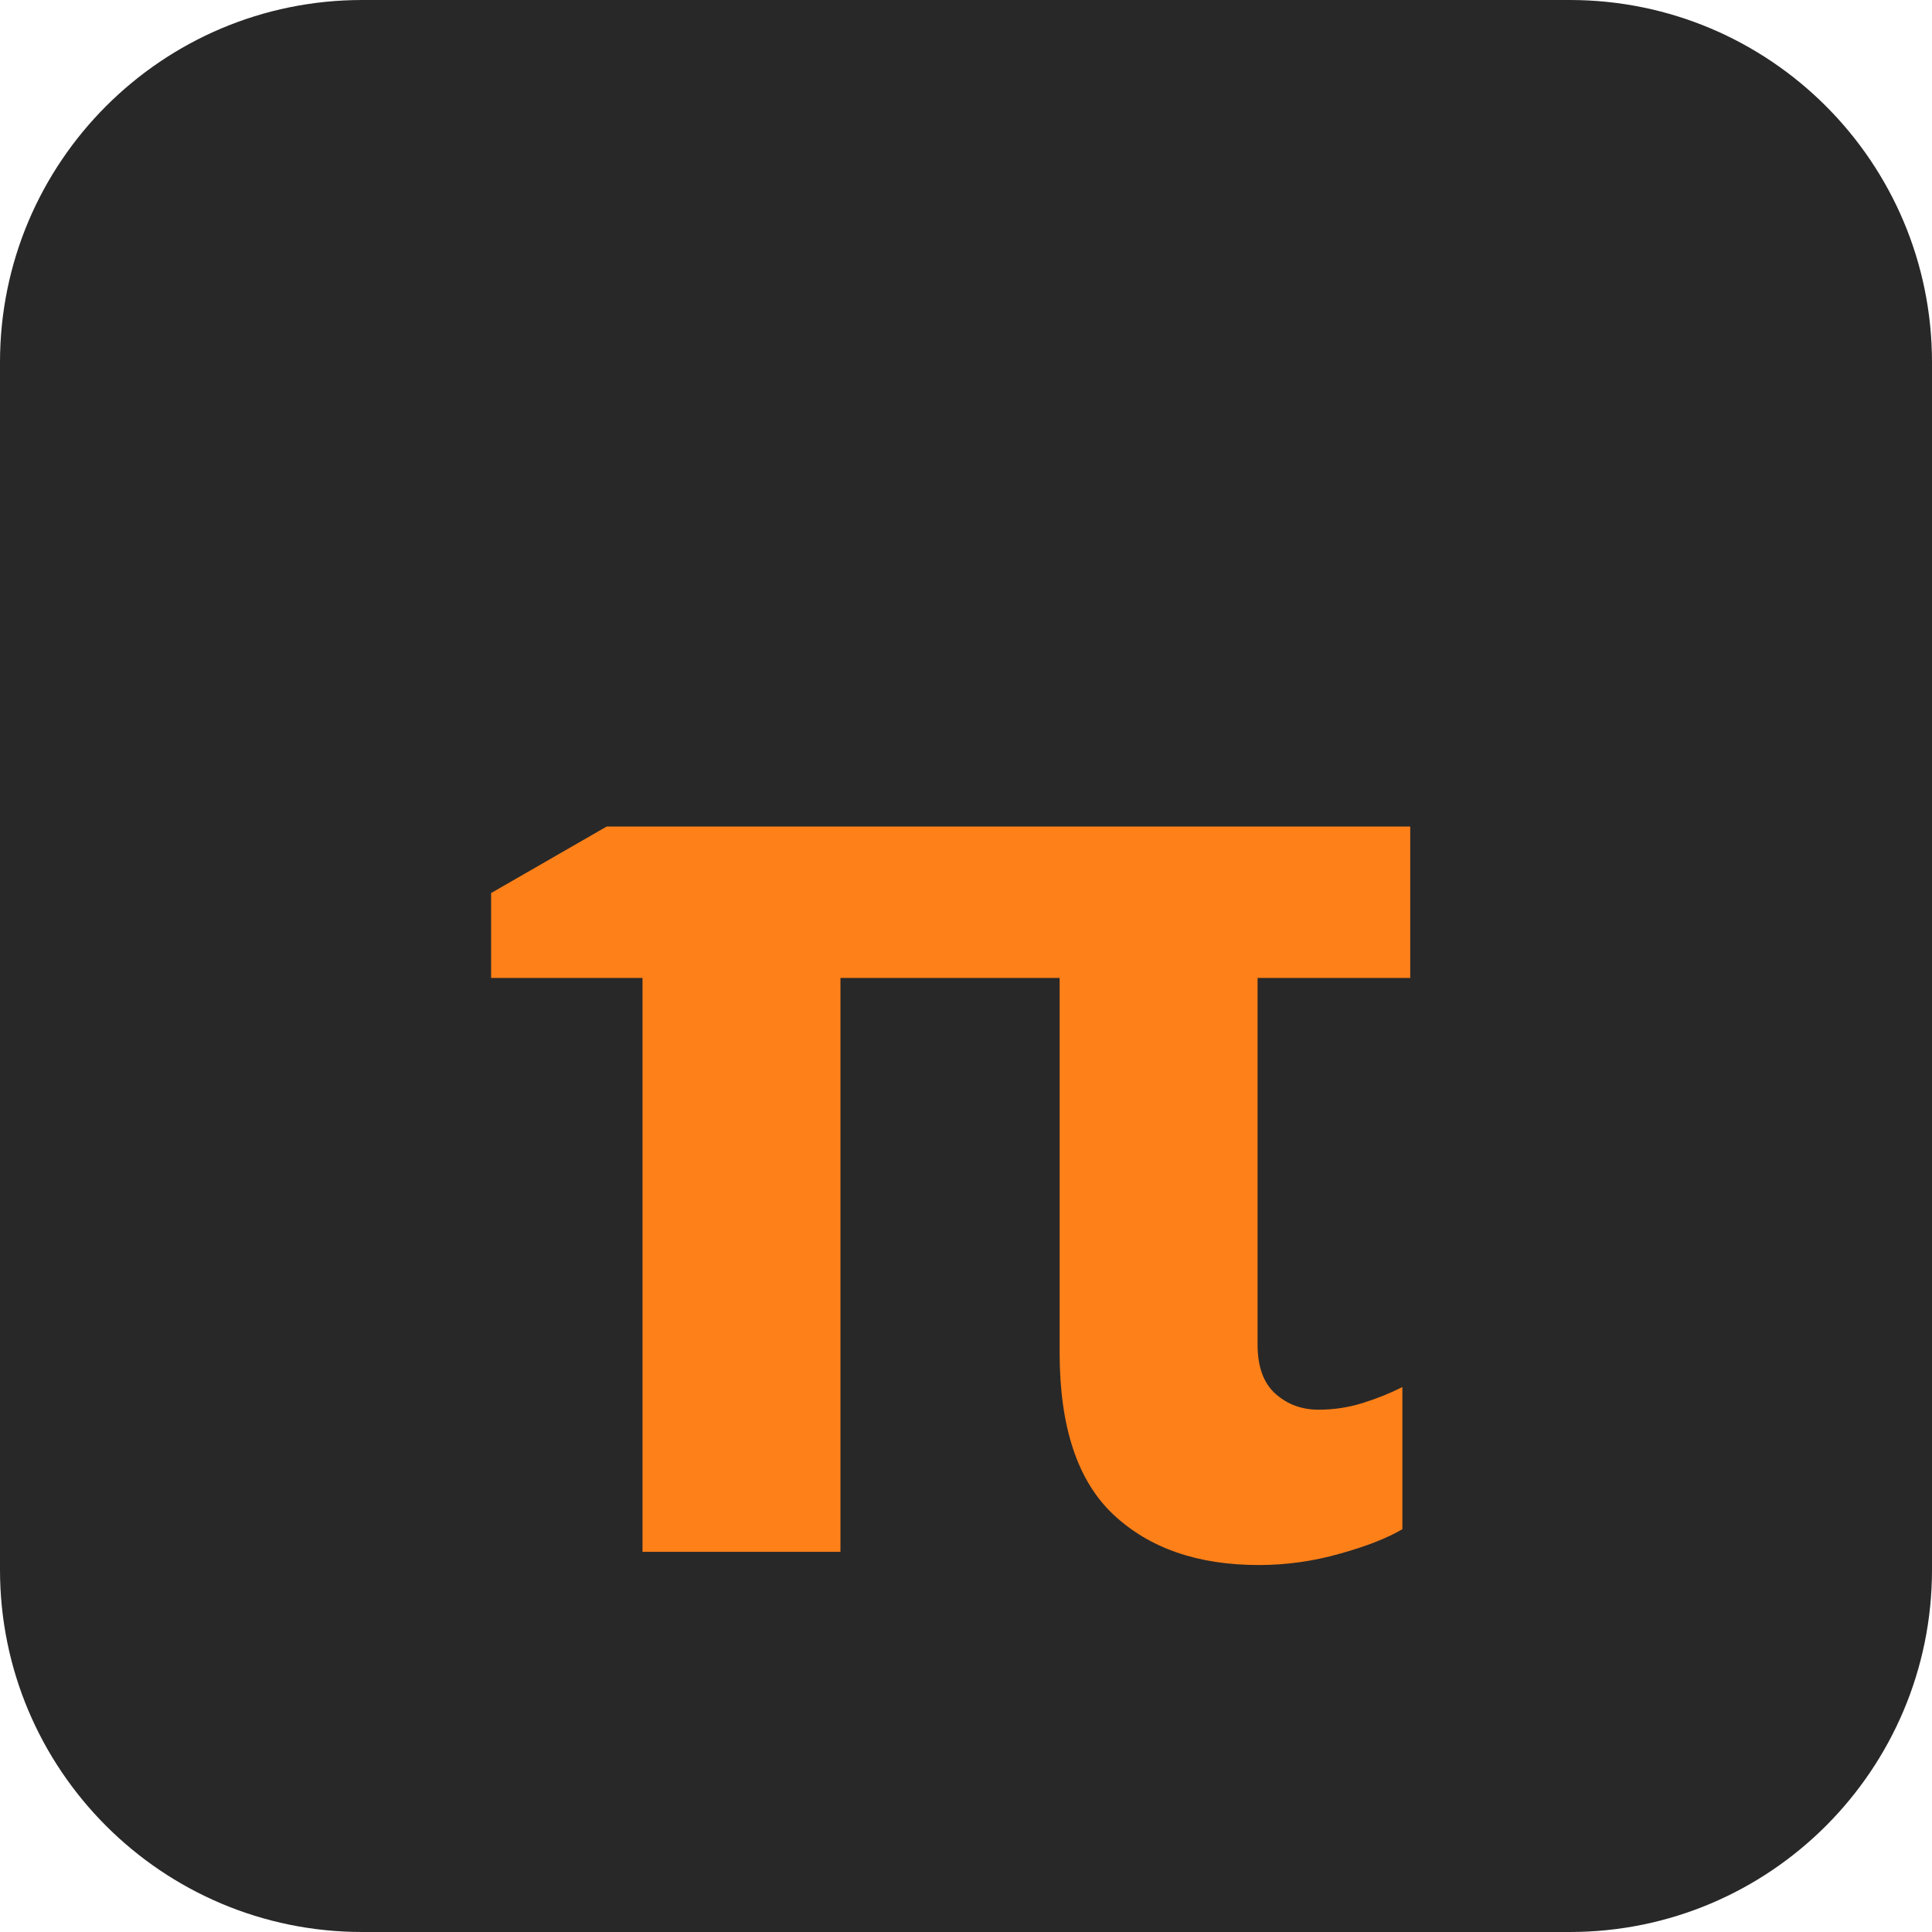
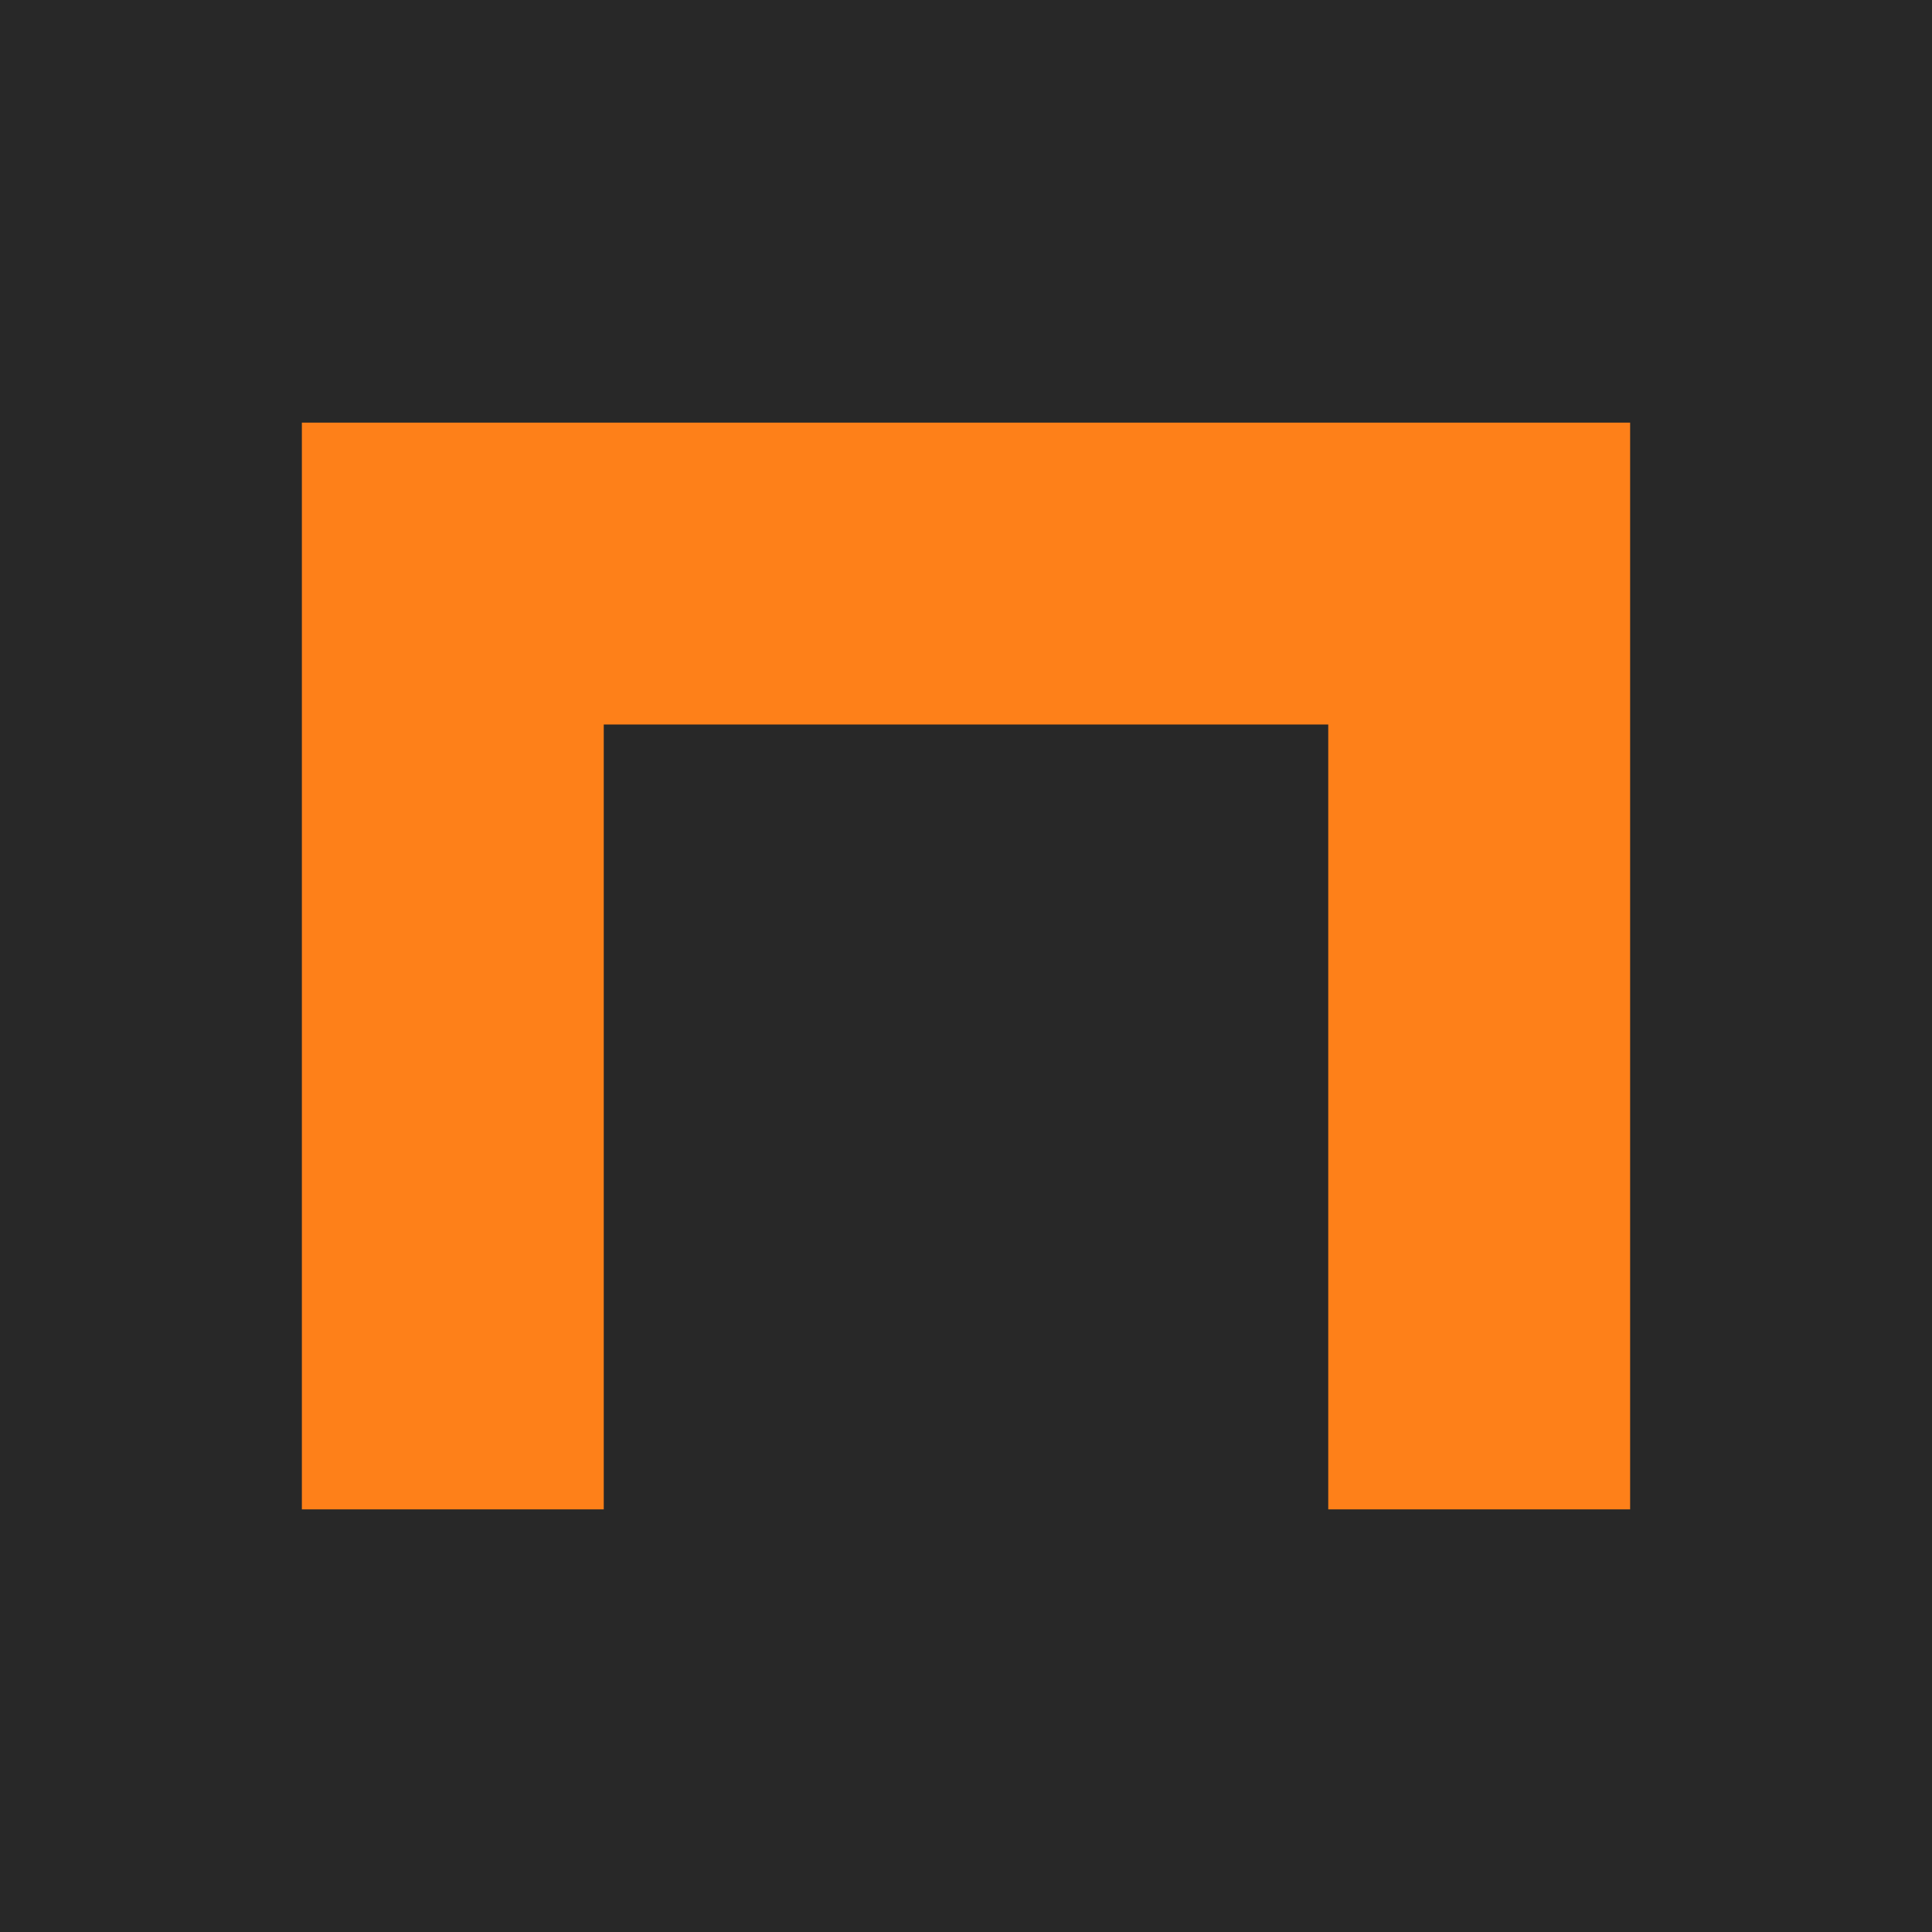
<svg xmlns="http://www.w3.org/2000/svg" viewBox="0 0 192 192">
-   <rect width="192" height="192" rx="36" fill="#282828" />
-   <text x="96" y="103" fill="#fe8019" font-family="Noto Sans, sans-serif" font-size="132" font-weight="700" text-anchor="middle" dominant-baseline="central">π</text>
+   <rect width="192" height="192" fill="#282828" />
+   <path fill="#fe8019" d="M30 42h132v30H30zm0 30h30v78H30zm102 0h30v78h-30z" />
</svg>
